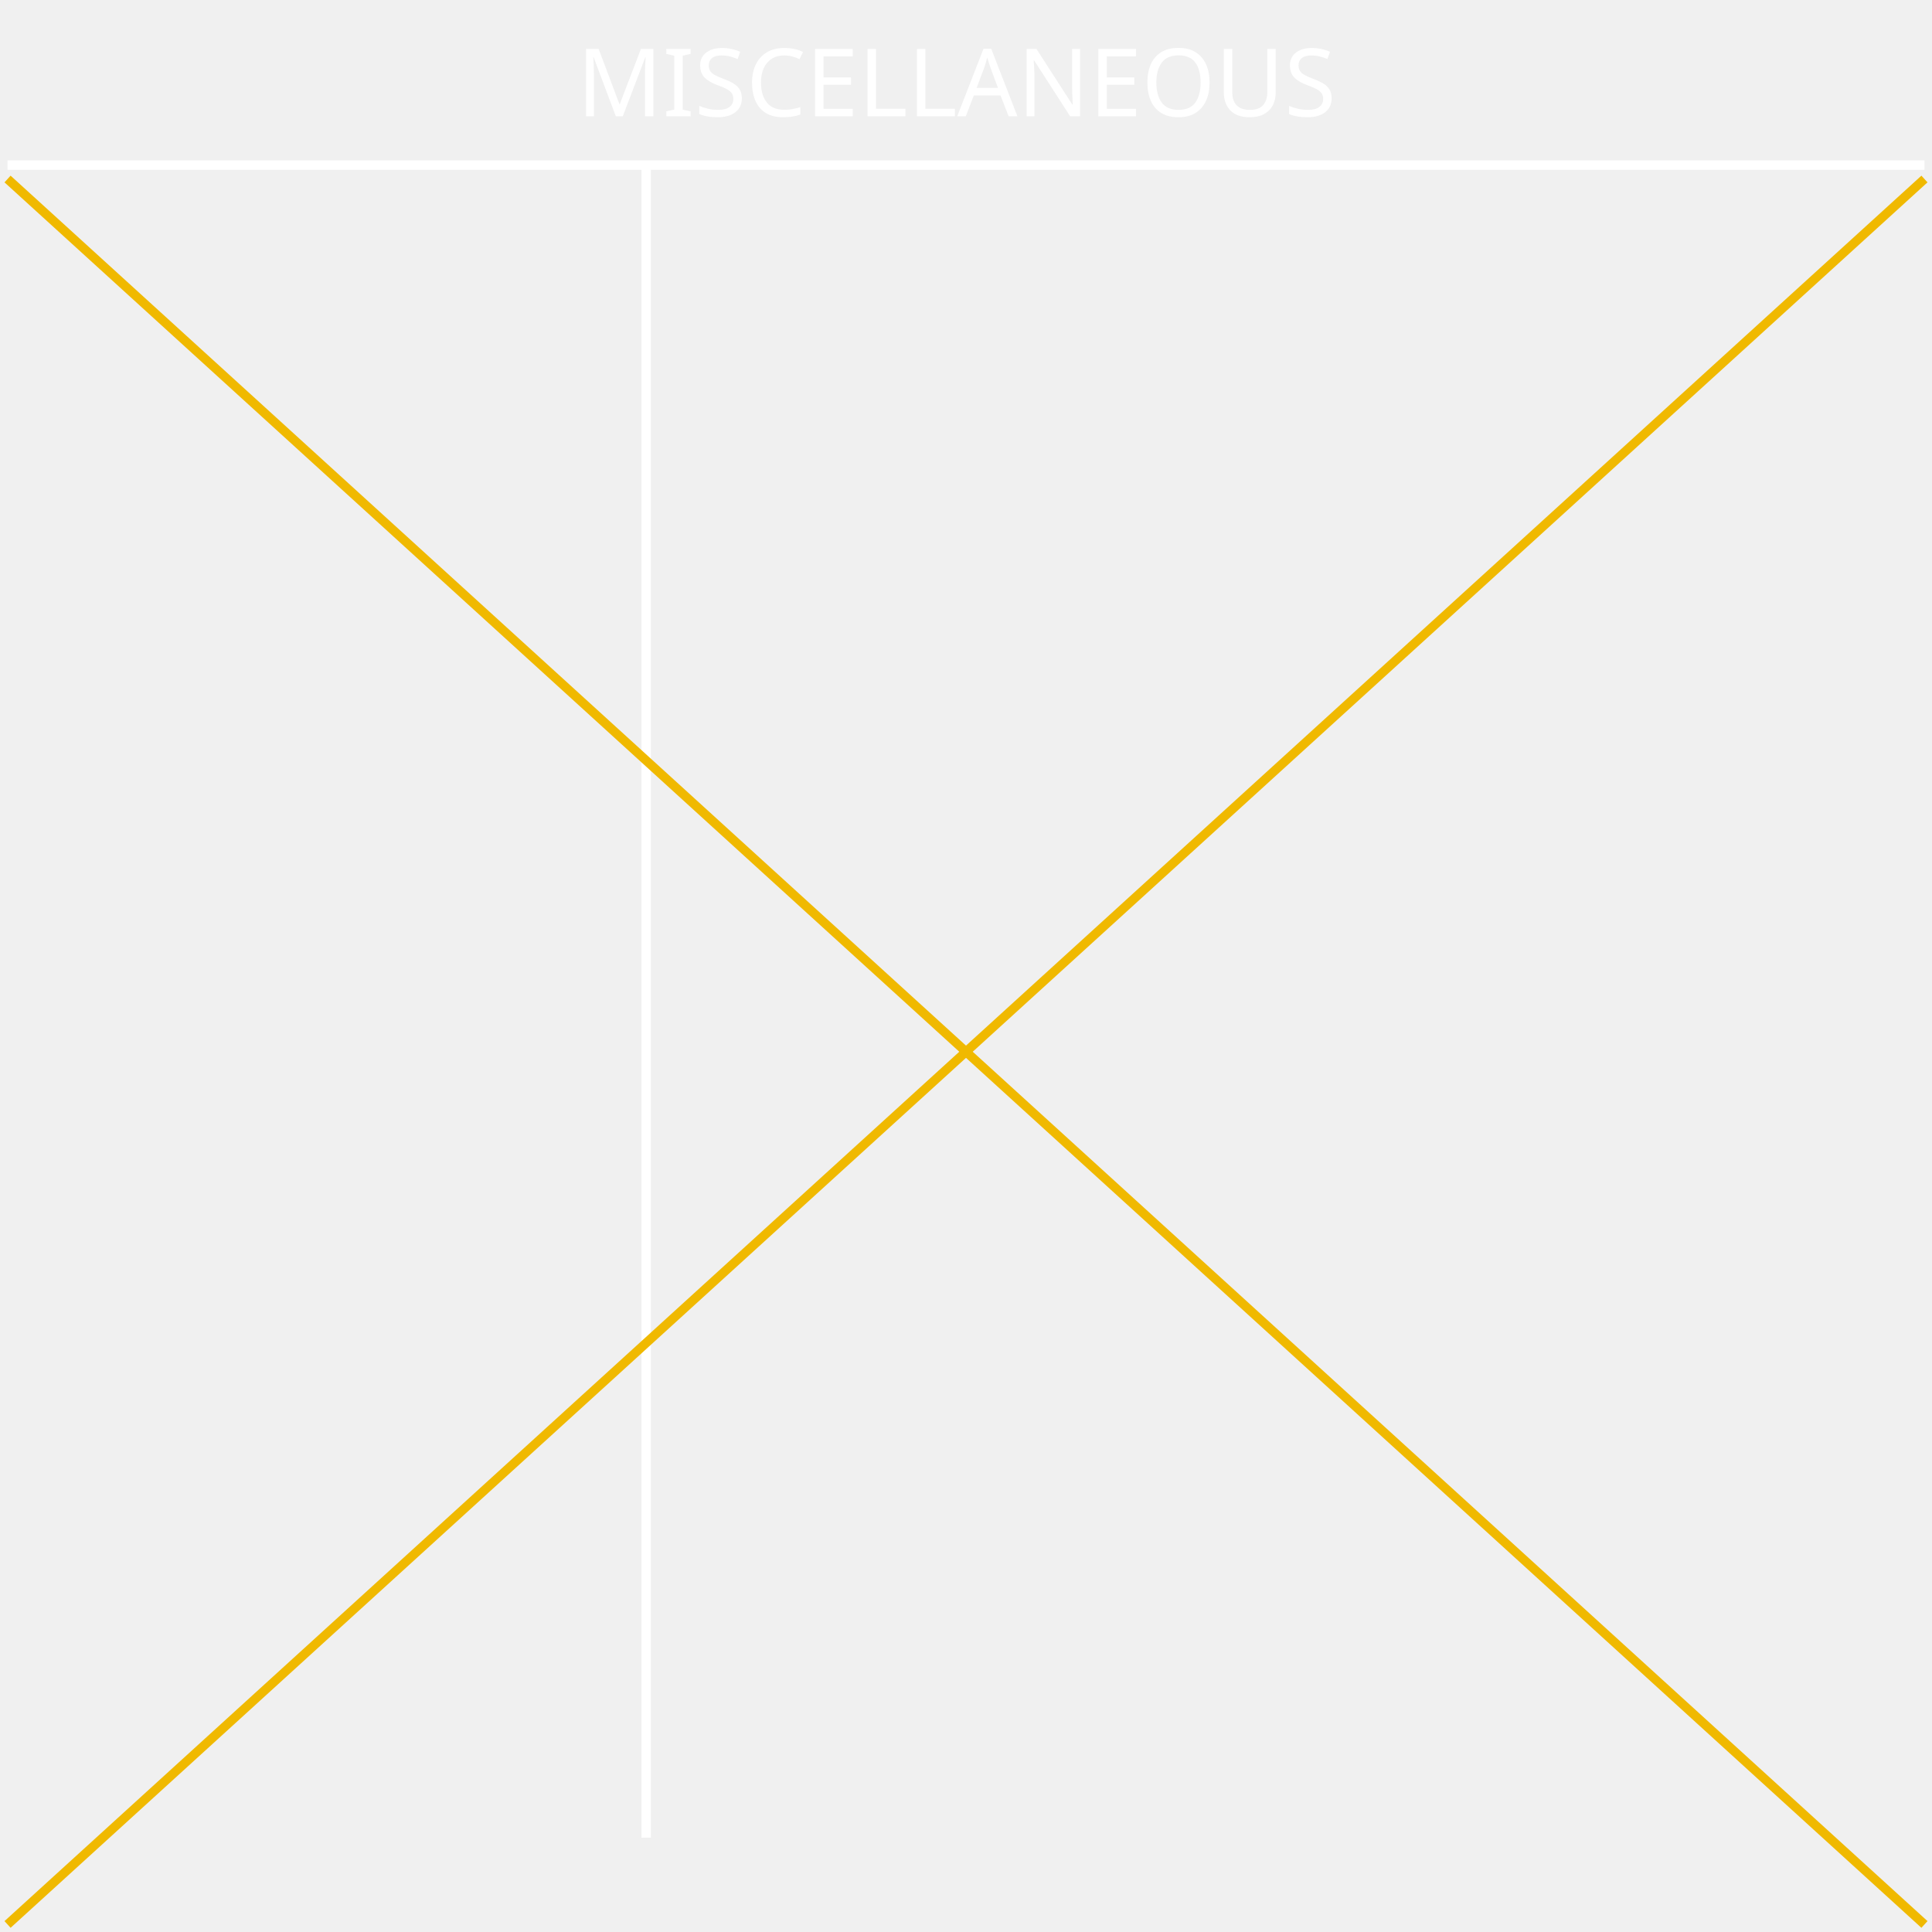
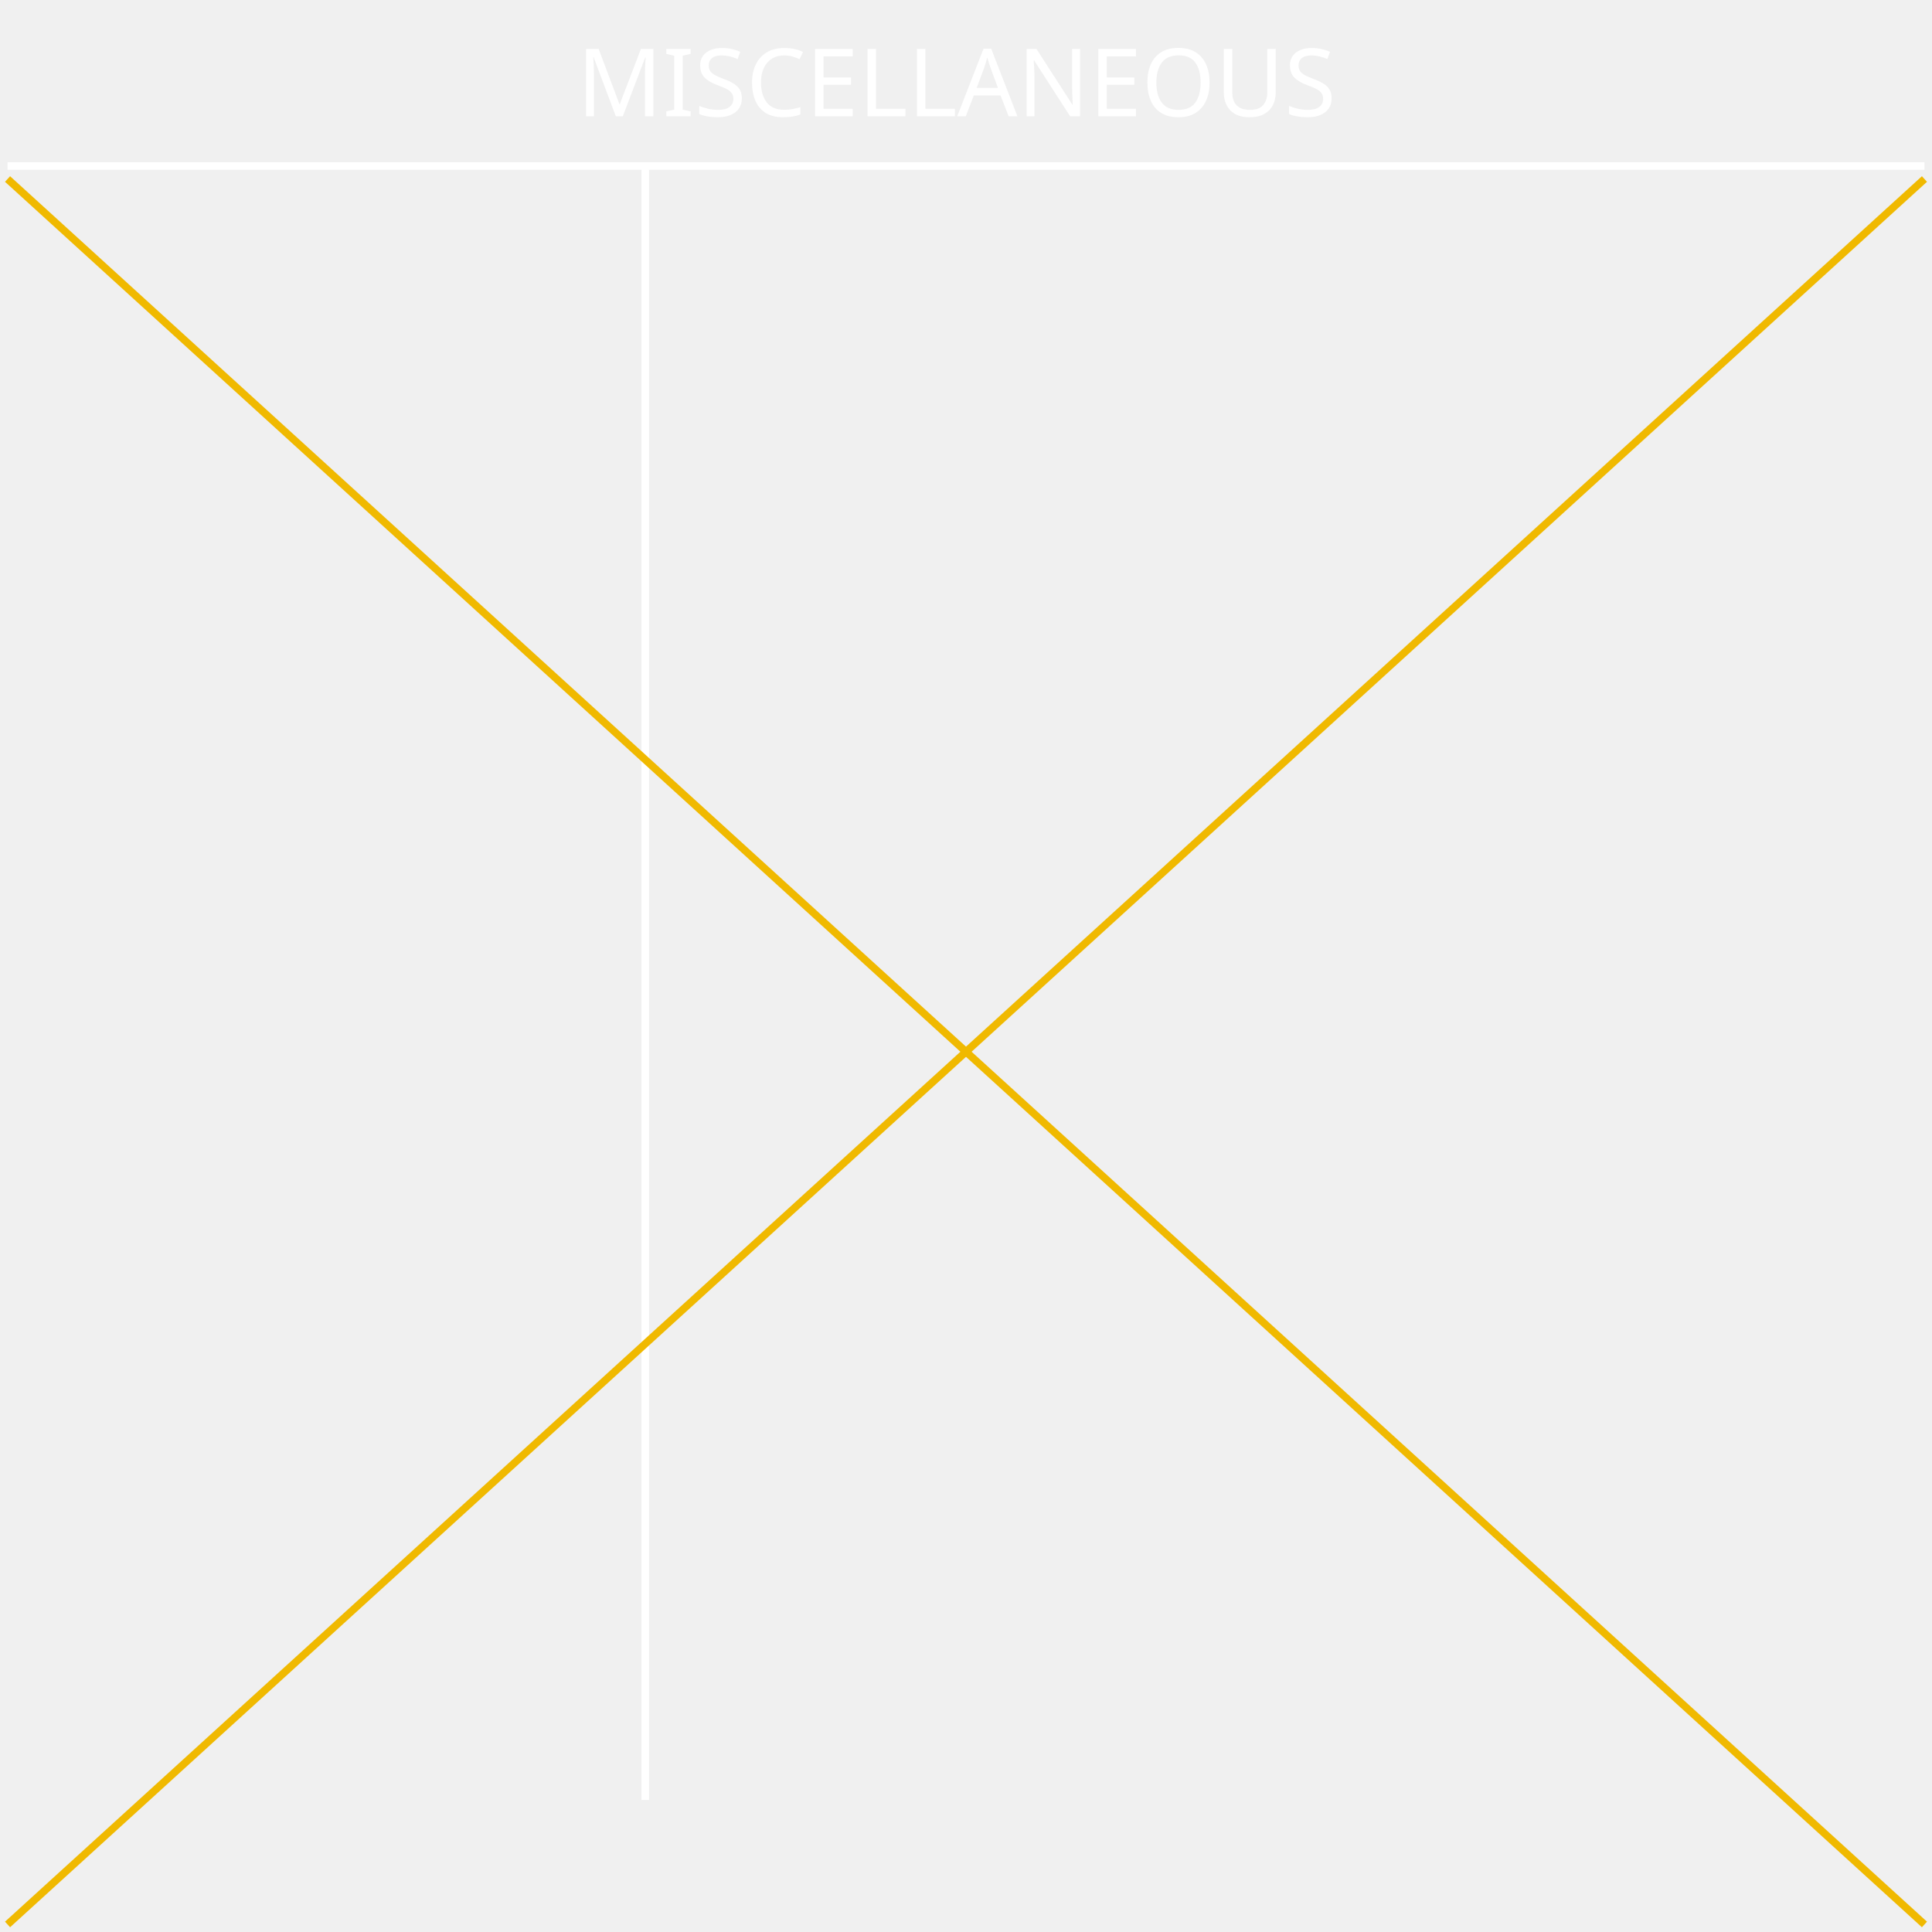
<svg xmlns="http://www.w3.org/2000/svg" width="1024" height="1024" viewBox="0 0 1024 1024" version="1.1" id="svg2">
  <defs id="defs373" />
-   <path id="path4681" style="fill:none;fill-rule:evenodd;stroke:#ffffff;stroke-width:5;stroke-linecap:butt;stroke-linejoin:miter;stroke-miterlimit:4;stroke-dasharray:none;stroke-opacity:1" d="M 342.5,87.5 V 974 M 4,87.5 h 1016" />
+   <path id="path4681-5" style="fill:none;fill-rule:evenodd;stroke:#ffffff;stroke-width:4;stroke-linecap:butt;stroke-linejoin:miter;stroke-miterlimit:4;stroke-dasharray:none;stroke-opacity:1" d="M 342,88 V 954 M 4,88 h 1016" />
  <text xml:space="preserve" style="font-style:normal;font-weight:normal;line-height:0%;font-family:sans-serif;text-align:center;letter-spacing:0px;word-spacing:0px;text-anchor:middle;fill:#000000;fill-opacity:1;stroke:none;stroke-width:1px;stroke-linecap:butt;stroke-linejoin:miter;stroke-opacity:1" x="511.651" y="61.639" id="text4141">
    <tspan id="tspan4143" x="511.651" y="61.639" style="font-style:normal;font-variant:normal;font-weight:normal;font-stretch:normal;font-size:50px;line-height:1.25;font-family:MD11DU;-inkscape-font-specification:MD11DU;text-align:center;text-anchor:middle;fill:#ffffff">MISCELLANEOUS</tspan>
  </text>
-   <g style="stroke-width:1.332;stroke-miterlimit:4;stroke-dasharray:none" transform="matrix(0,3.602742,-3.602742,0,2680,-2561.448)" id="Error">
-     <path style="fill:none;fill-opacity:1;stroke:#f0b900;stroke-width:1.332;stroke-linecap:butt;stroke-linejoin:miter;stroke-miterlimit:4;stroke-dasharray:none;stroke-opacity:1" d="M 994.09,742.768 737.307,460.76" id="path4573" />
-     <path id="path4575" d="M 737.307,742.768 994.09,460.76" style="fill:none;fill-opacity:1;stroke:#f0b900;stroke-width:1.332;stroke-linecap:butt;stroke-linejoin:miter;stroke-miterlimit:4;stroke-dasharray:none;stroke-opacity:1" />
+   <g style="stroke-width:1.11;stroke-miterlimit:4;stroke-dasharray:none" transform="matrix(0,3.602742,-3.602742,0,2680,-2561.448)" id="Error">
+     <path style="fill:none;fill-opacity:1;stroke:#f0b900;stroke-width:1.11;stroke-linecap:butt;stroke-linejoin:miter;stroke-miterlimit:4;stroke-dasharray:none;stroke-opacity:1" d="M 994.09,742.768 737.307,460.76" id="path4573" />
+     <path id="path4575" d="M 737.307,742.768 994.09,460.76" style="fill:none;fill-opacity:1;stroke:#f0b900;stroke-width:1.11;stroke-linecap:butt;stroke-linejoin:miter;stroke-miterlimit:4;stroke-dasharray:none;stroke-opacity:1" />
  </g>
</svg>
